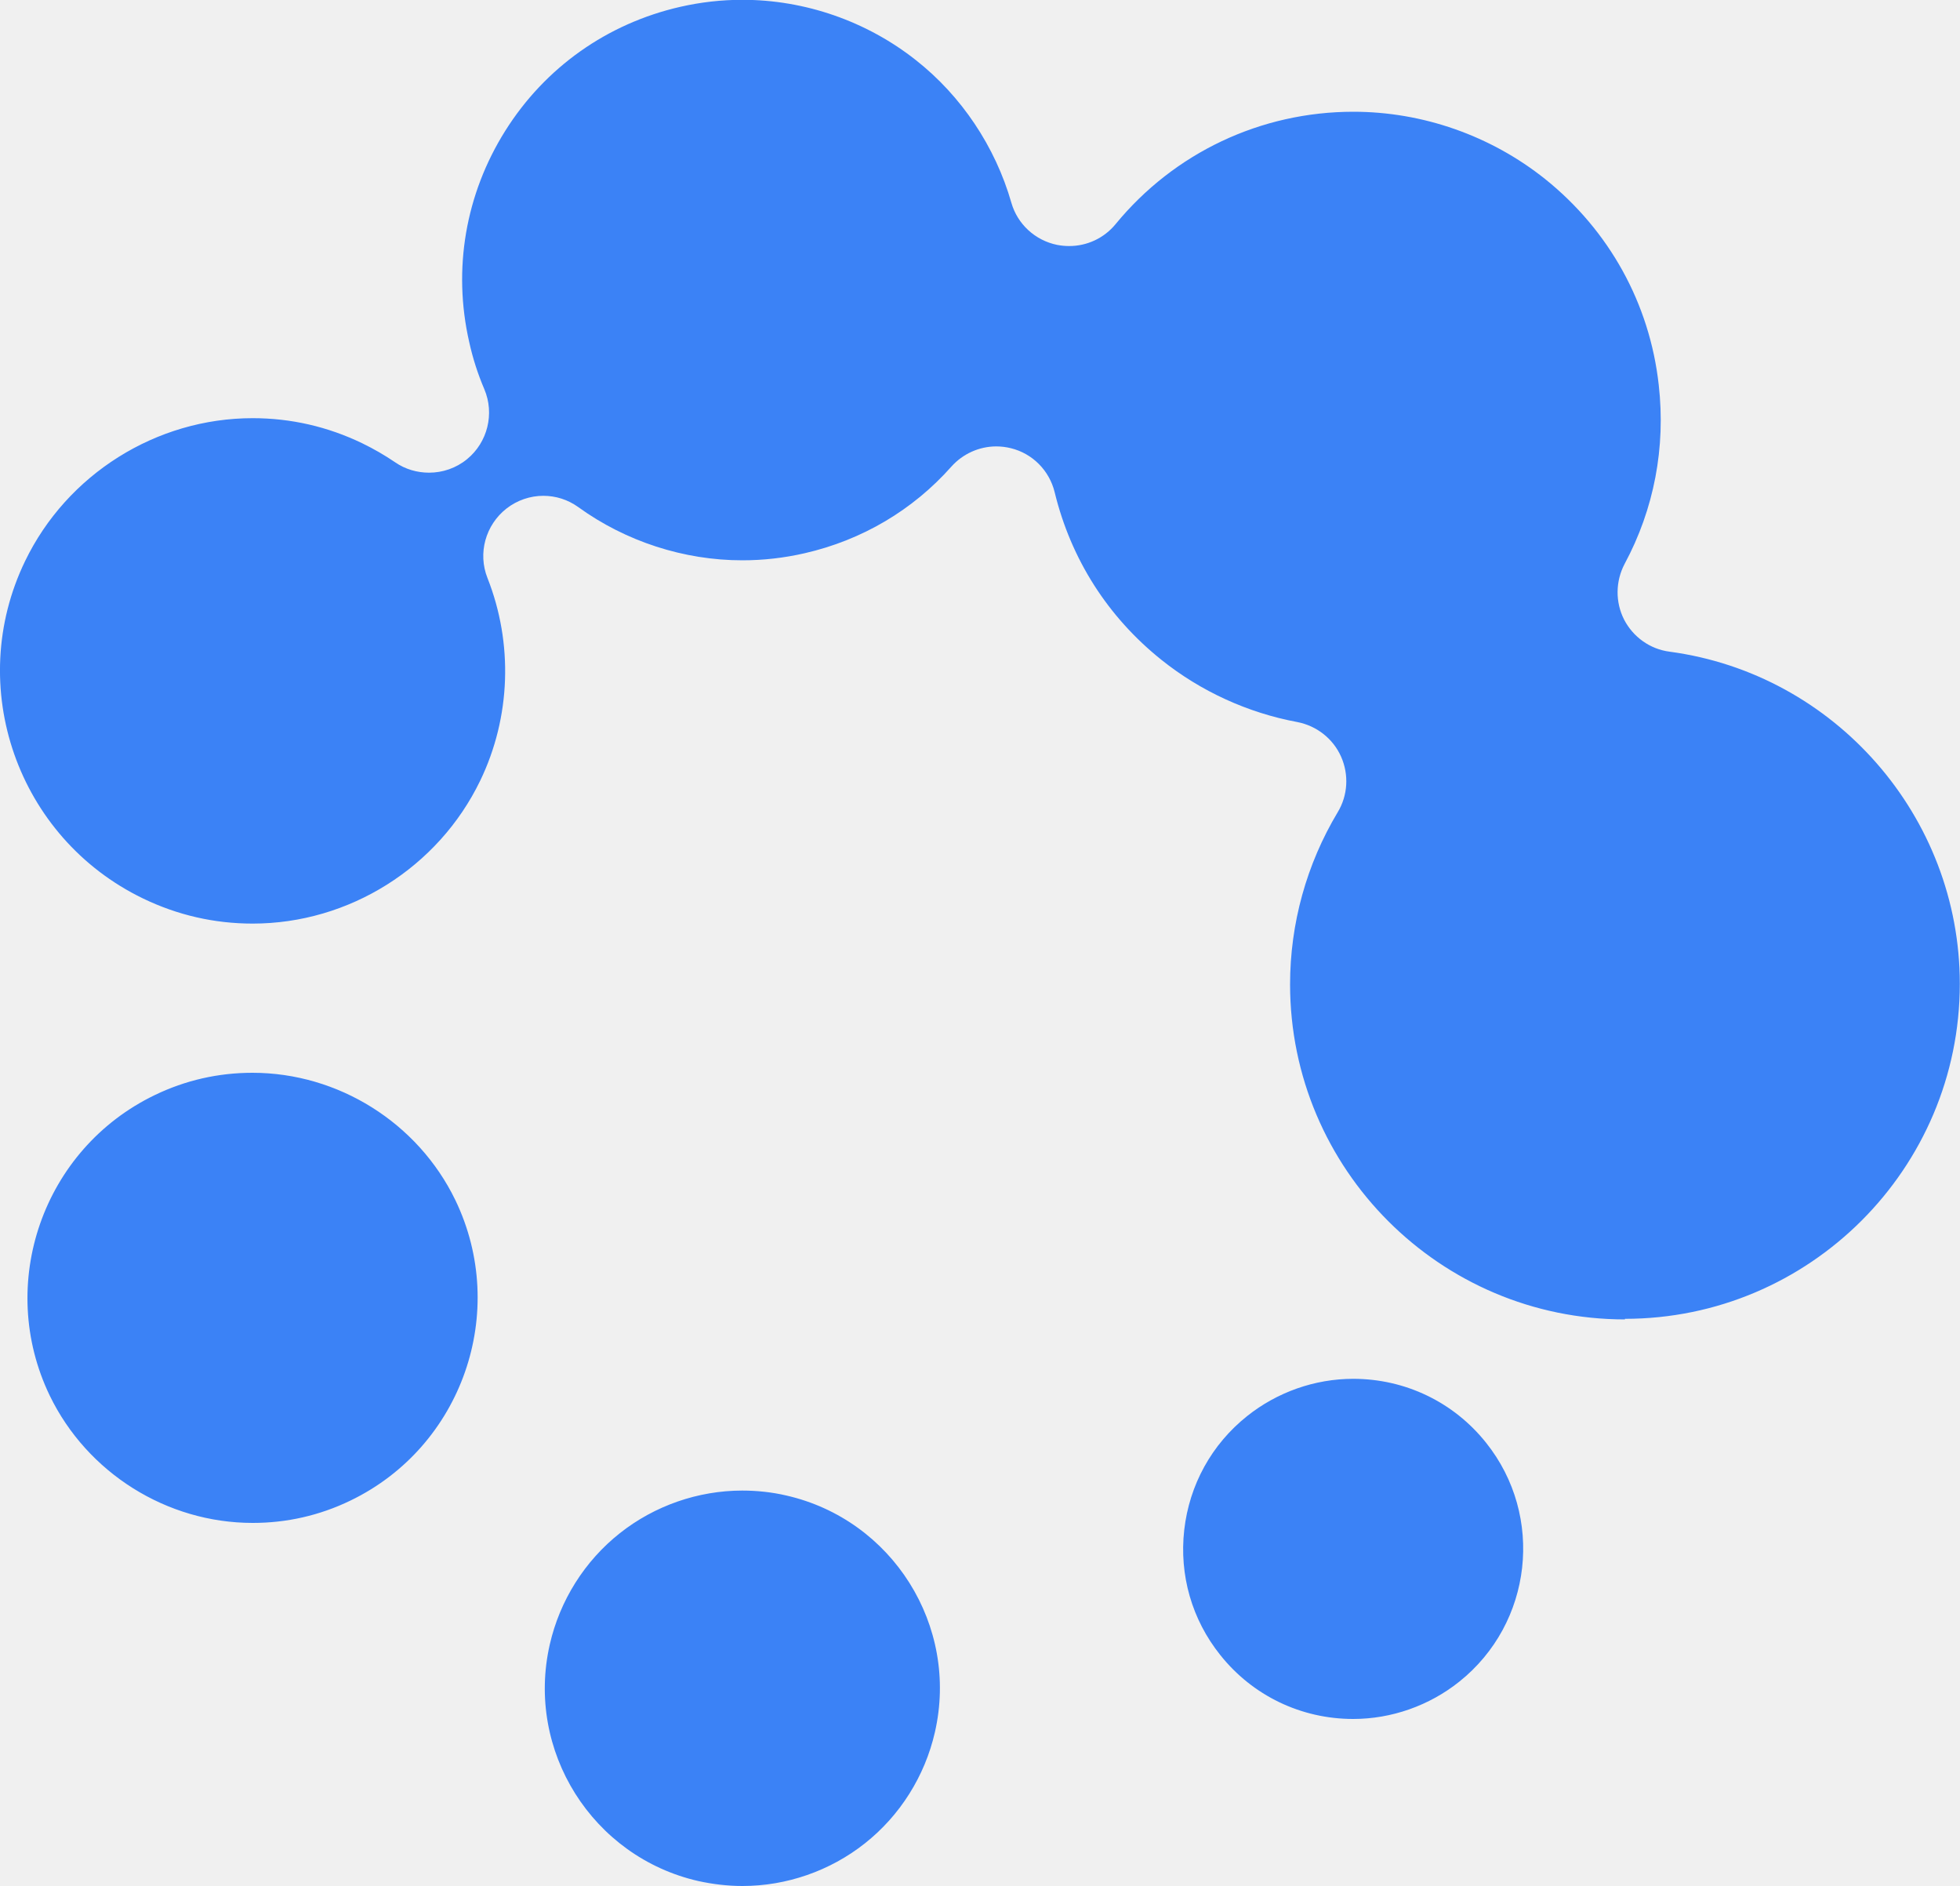
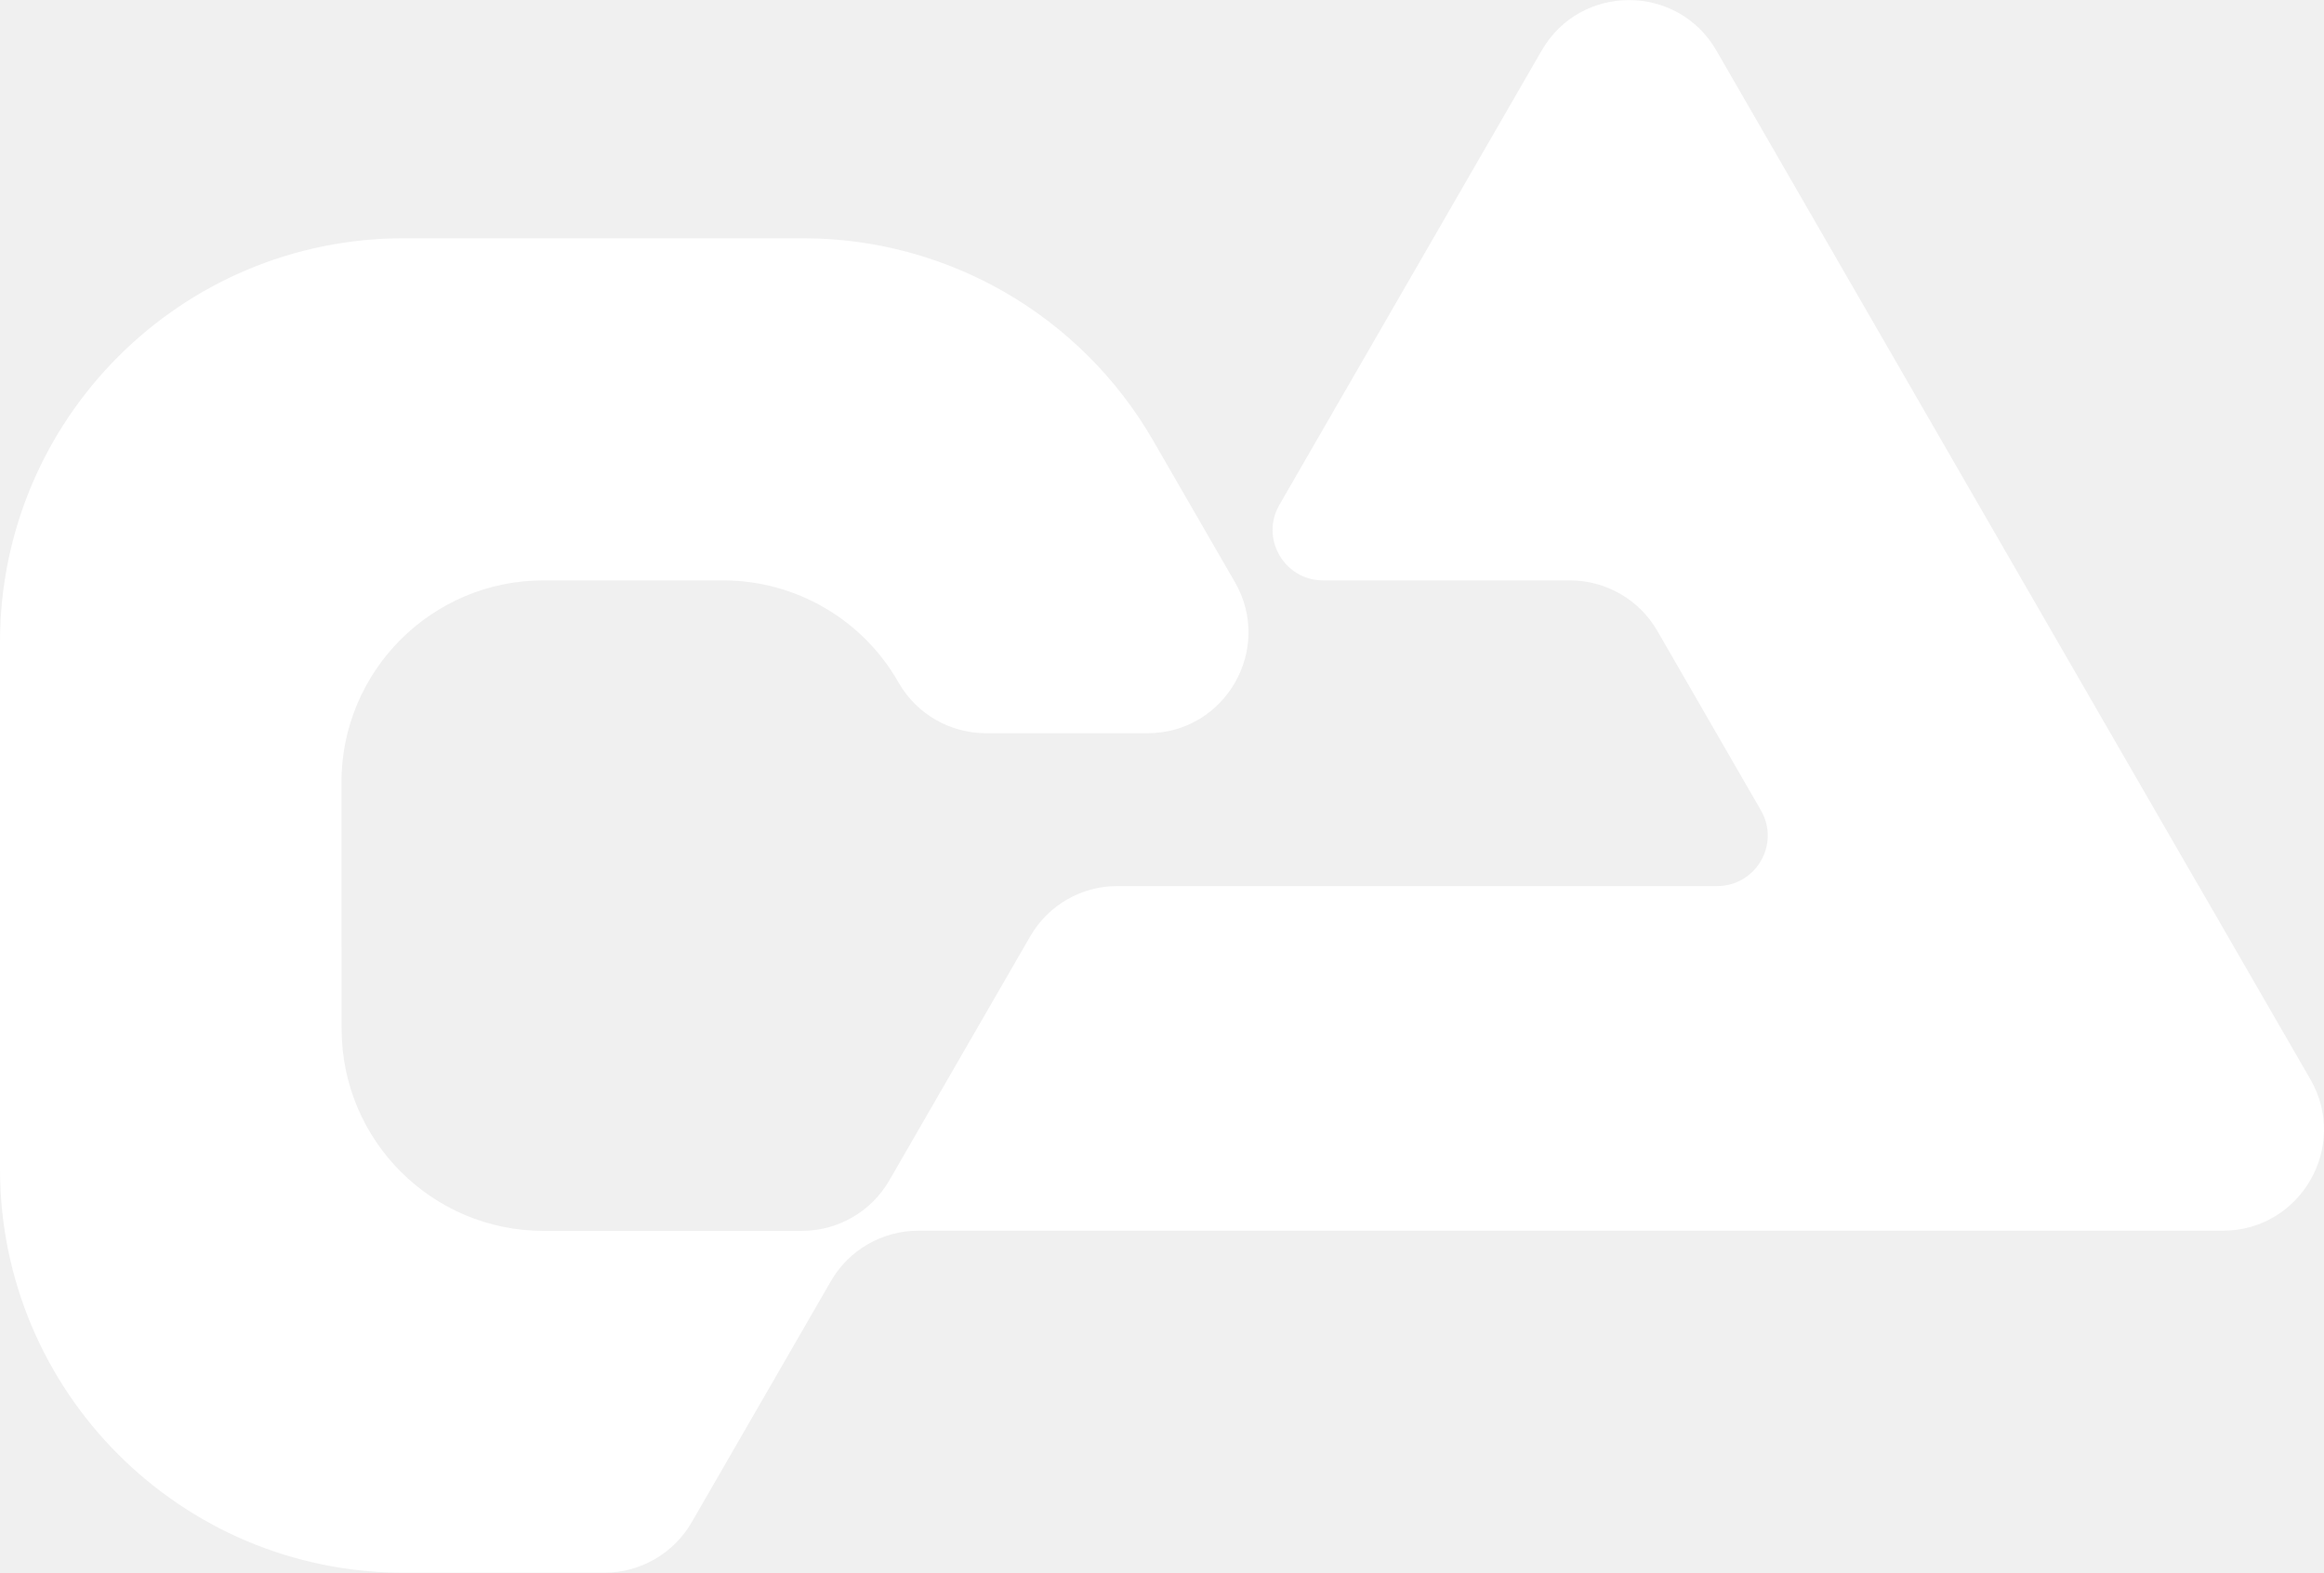
- <svg xmlns="http://www.w3.org/2000/svg" id="Layer_2" data-name="Layer 2" viewBox="0 0 100 96.2">
+ <svg xmlns="http://www.w3.org/2000/svg" id="Layer_2" data-name="Layer 2" viewBox="0 0 250 169.18">
  <defs>
    <style>
      .cls-1 {
-         fill: #3b82f6;
+         fill: #fff;
      }
    </style>
  </defs>
  <g id="Layer_1-2" data-name="Layer 1">
-     <path class="cls-1" d="M37.88,96.2c-.75,0-1.5-.09-2.24-.25-5.42-1.23-8.83-6.65-7.59-12.07.51-2.24,1.78-4.26,3.58-5.68,1.77-1.4,3.99-2.17,6.24-2.17.75,0,1.51.08,2.24.25,5.42,1.23,8.83,6.65,7.59,12.07-.51,2.24-1.78,4.26-3.58,5.68-1.77,1.4-3.99,2.17-6.24,2.17h0ZM69.04,87.68c-2.66,0-5.13-1.19-6.78-3.26-1.45-1.81-2.1-4.08-1.84-6.38.26-2.3,1.4-4.37,3.21-5.81,1.53-1.22,3.45-1.9,5.41-1.9,2.66,0,5.13,1.19,6.78,3.26,2.99,3.74,2.37,9.21-1.37,12.19-1.53,1.22-3.45,1.9-5.41,1.9ZM12.89,77.68c-4.38,0-8.44-2.55-10.35-6.49-2.75-5.7-.35-12.58,5.35-15.33,1.57-.76,3.25-1.14,4.99-1.14,4.38,0,8.44,2.55,10.35,6.49,2.75,5.7.35,12.58-5.35,15.33-1.57.76-3.25,1.14-4.98,1.14h0ZM82.91,67.3c-9.43,0-17.09-7.67-17.09-17.09,0-3.1.84-6.13,2.43-8.78.52-.86.58-1.92.17-2.84-.41-.92-1.25-1.57-2.23-1.76-2.53-.47-4.93-1.57-6.93-3.17-2.74-2.19-4.62-5.14-5.45-8.55-.27-1.11-1.13-1.98-2.24-2.25-.25-.06-.49-.09-.74-.09-.86,0-1.7.37-2.29,1.03-1.97,2.22-4.56,3.75-7.49,4.42-1.05.24-2.11.36-3.18.36-2.97,0-5.94-.96-8.36-2.71-.54-.39-1.16-.58-1.79-.58-.66,0-1.33.22-1.88.65-1.07.84-1.47,2.28-.97,3.54,1.32,3.34,1.19,7.11-.37,10.34-2.14,4.43-6.69,7.29-11.61,7.29-1.95,0-3.83-.43-5.59-1.28C.88,42.73-1.81,35.01,1.28,28.62c2.14-4.43,6.69-7.29,11.61-7.29,1.95,0,3.83.43,5.59,1.28.58.28,1.15.61,1.68.97.52.36,1.13.53,1.73.53.69,0,1.38-.23,1.94-.69,1.05-.86,1.41-2.32.88-3.57-.33-.77-.59-1.58-.77-2.4-.85-3.72-.19-7.55,1.84-10.78,2.03-3.23,5.2-5.47,8.92-6.32,1.05-.24,2.11-.36,3.18-.36,3.19,0,6.33,1.09,8.84,3.07,2.33,1.83,4.06,4.42,4.88,7.28.31,1.09,1.21,1.92,2.33,2.15.21.04.41.06.62.06.91,0,1.78-.4,2.37-1.12,2.99-3.64,7.41-5.73,12.13-5.73,3.54,0,7.01,1.22,9.78,3.43,3.27,2.62,5.34,6.35,5.8,10.51.36,3.18-.24,6.33-1.74,9.12-.47.89-.48,1.95-.03,2.84.46.89,1.32,1.51,2.32,1.64,8.44,1.13,14.81,8.41,14.81,16.94,0,9.43-7.67,17.09-17.09,17.09Z" />
+     <path class="cls-1" d="M248.53,116.09l-12-20.79h-.01c-5.89-10.21-12.33-21.37-18.98-32.87-10.92-18.93-22.4-38.81-32.9-56.99-4.18-7.24-14.62-7.24-18.8,0-8.75,15.16-21.43,37.12-28.21,48.86-2.09,3.62.53,8.13,4.7,8.13h26.55c3.88,0,7.47,2.07,9.41,5.44,3.91,6.78,7.72,13.37,11.14,19.3,2.09,3.62-.53,8.14-4.71,8.14h-64.53c-3.84,0-7.38,2.03-9.32,5.33l-7.62,13.19c-2.78,4.81-5.56,9.63-7.59,13.15-1.94,3.36-5.53,5.42-9.41,5.42h-27.77c-11.99,0-21.72-9.71-21.73-21.71l-.02-26.51c-.01-12,9.72-21.75,21.73-21.75h19.32c7.8,0,15,4.18,18.86,10.95l.04.07c1.93,3.36,5.52,5.42,9.41,5.42h17.35c8.35,0,13.57-9.03,9.4-16.26-.03-.05-.07-.12-.1-.17-2.76-4.77-5.8-10.05-8.71-15.08-7.77-13.45-22.11-21.73-37.63-21.73h-42.93C19.46,25.61.01,45.07,0,69.06v56.66c-.01,24,19.45,43.45,43.44,43.45h21.56c3.88,0,7.47-2.07,9.41-5.43l14.97-25.93c1.93-3.36,5.53-5.43,9.41-5.43h140.33c8.36,0,13.59-9.05,9.41-16.3Z" />
  </g>
</svg>
